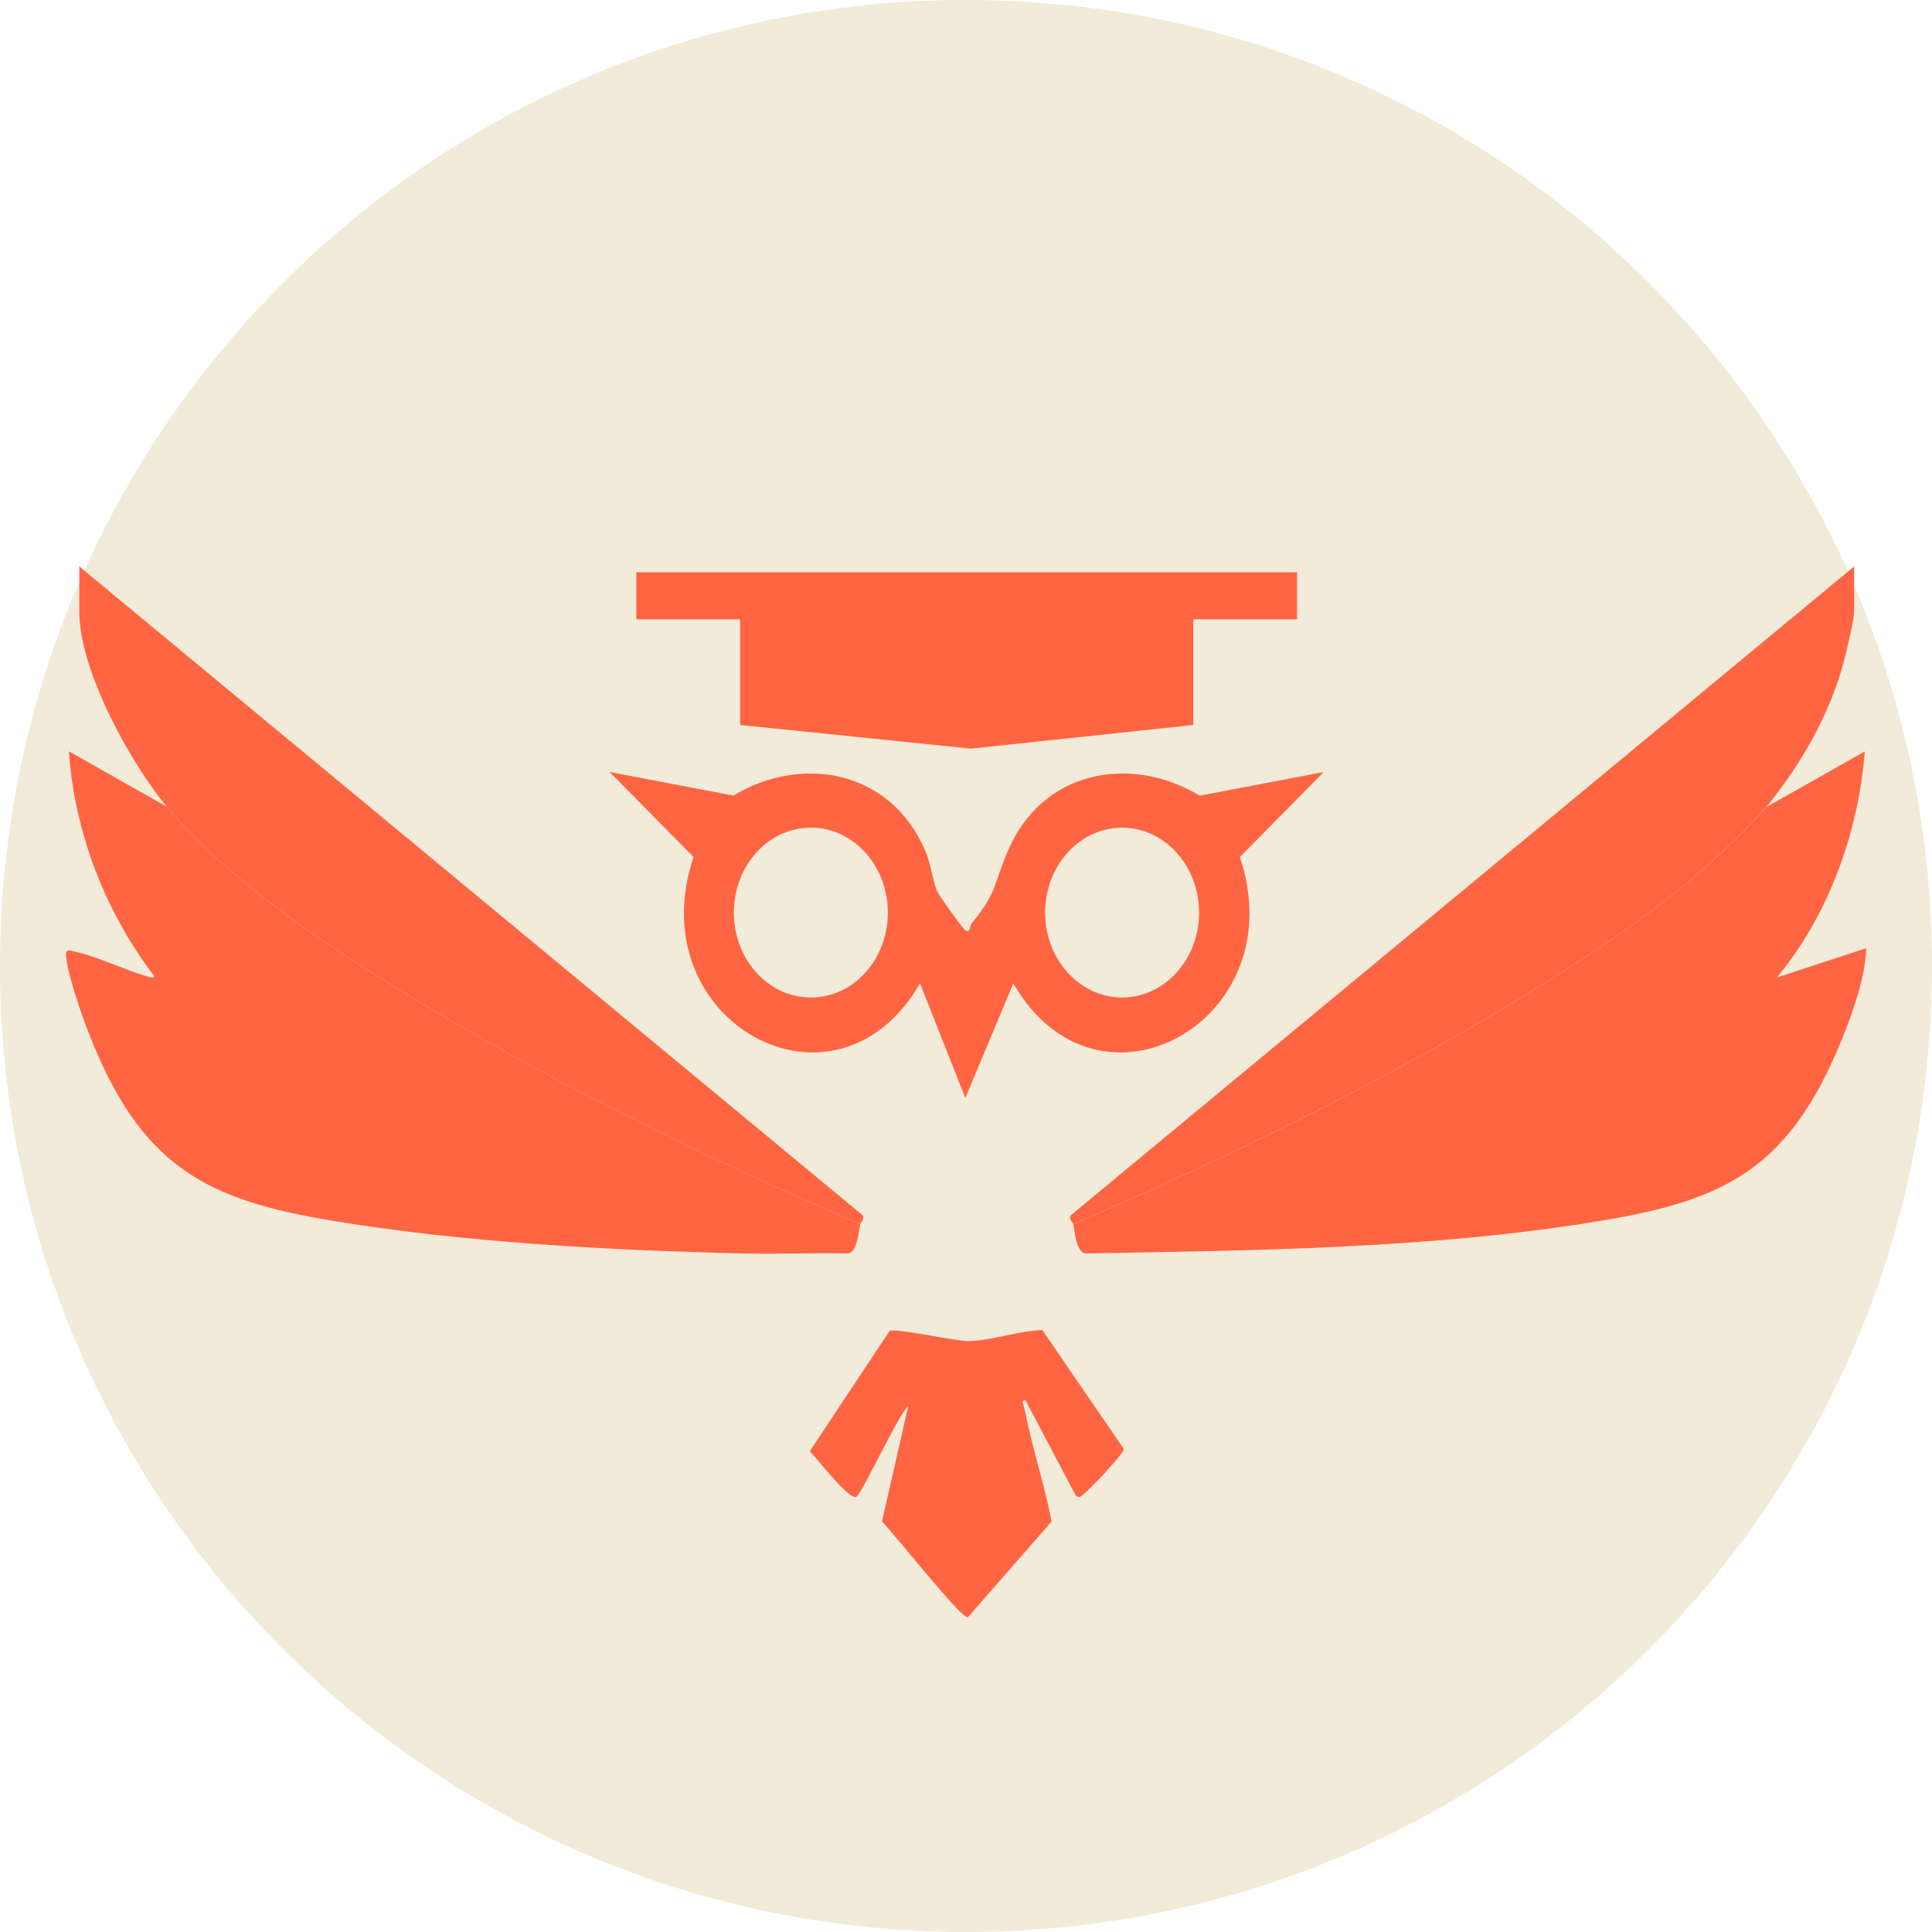
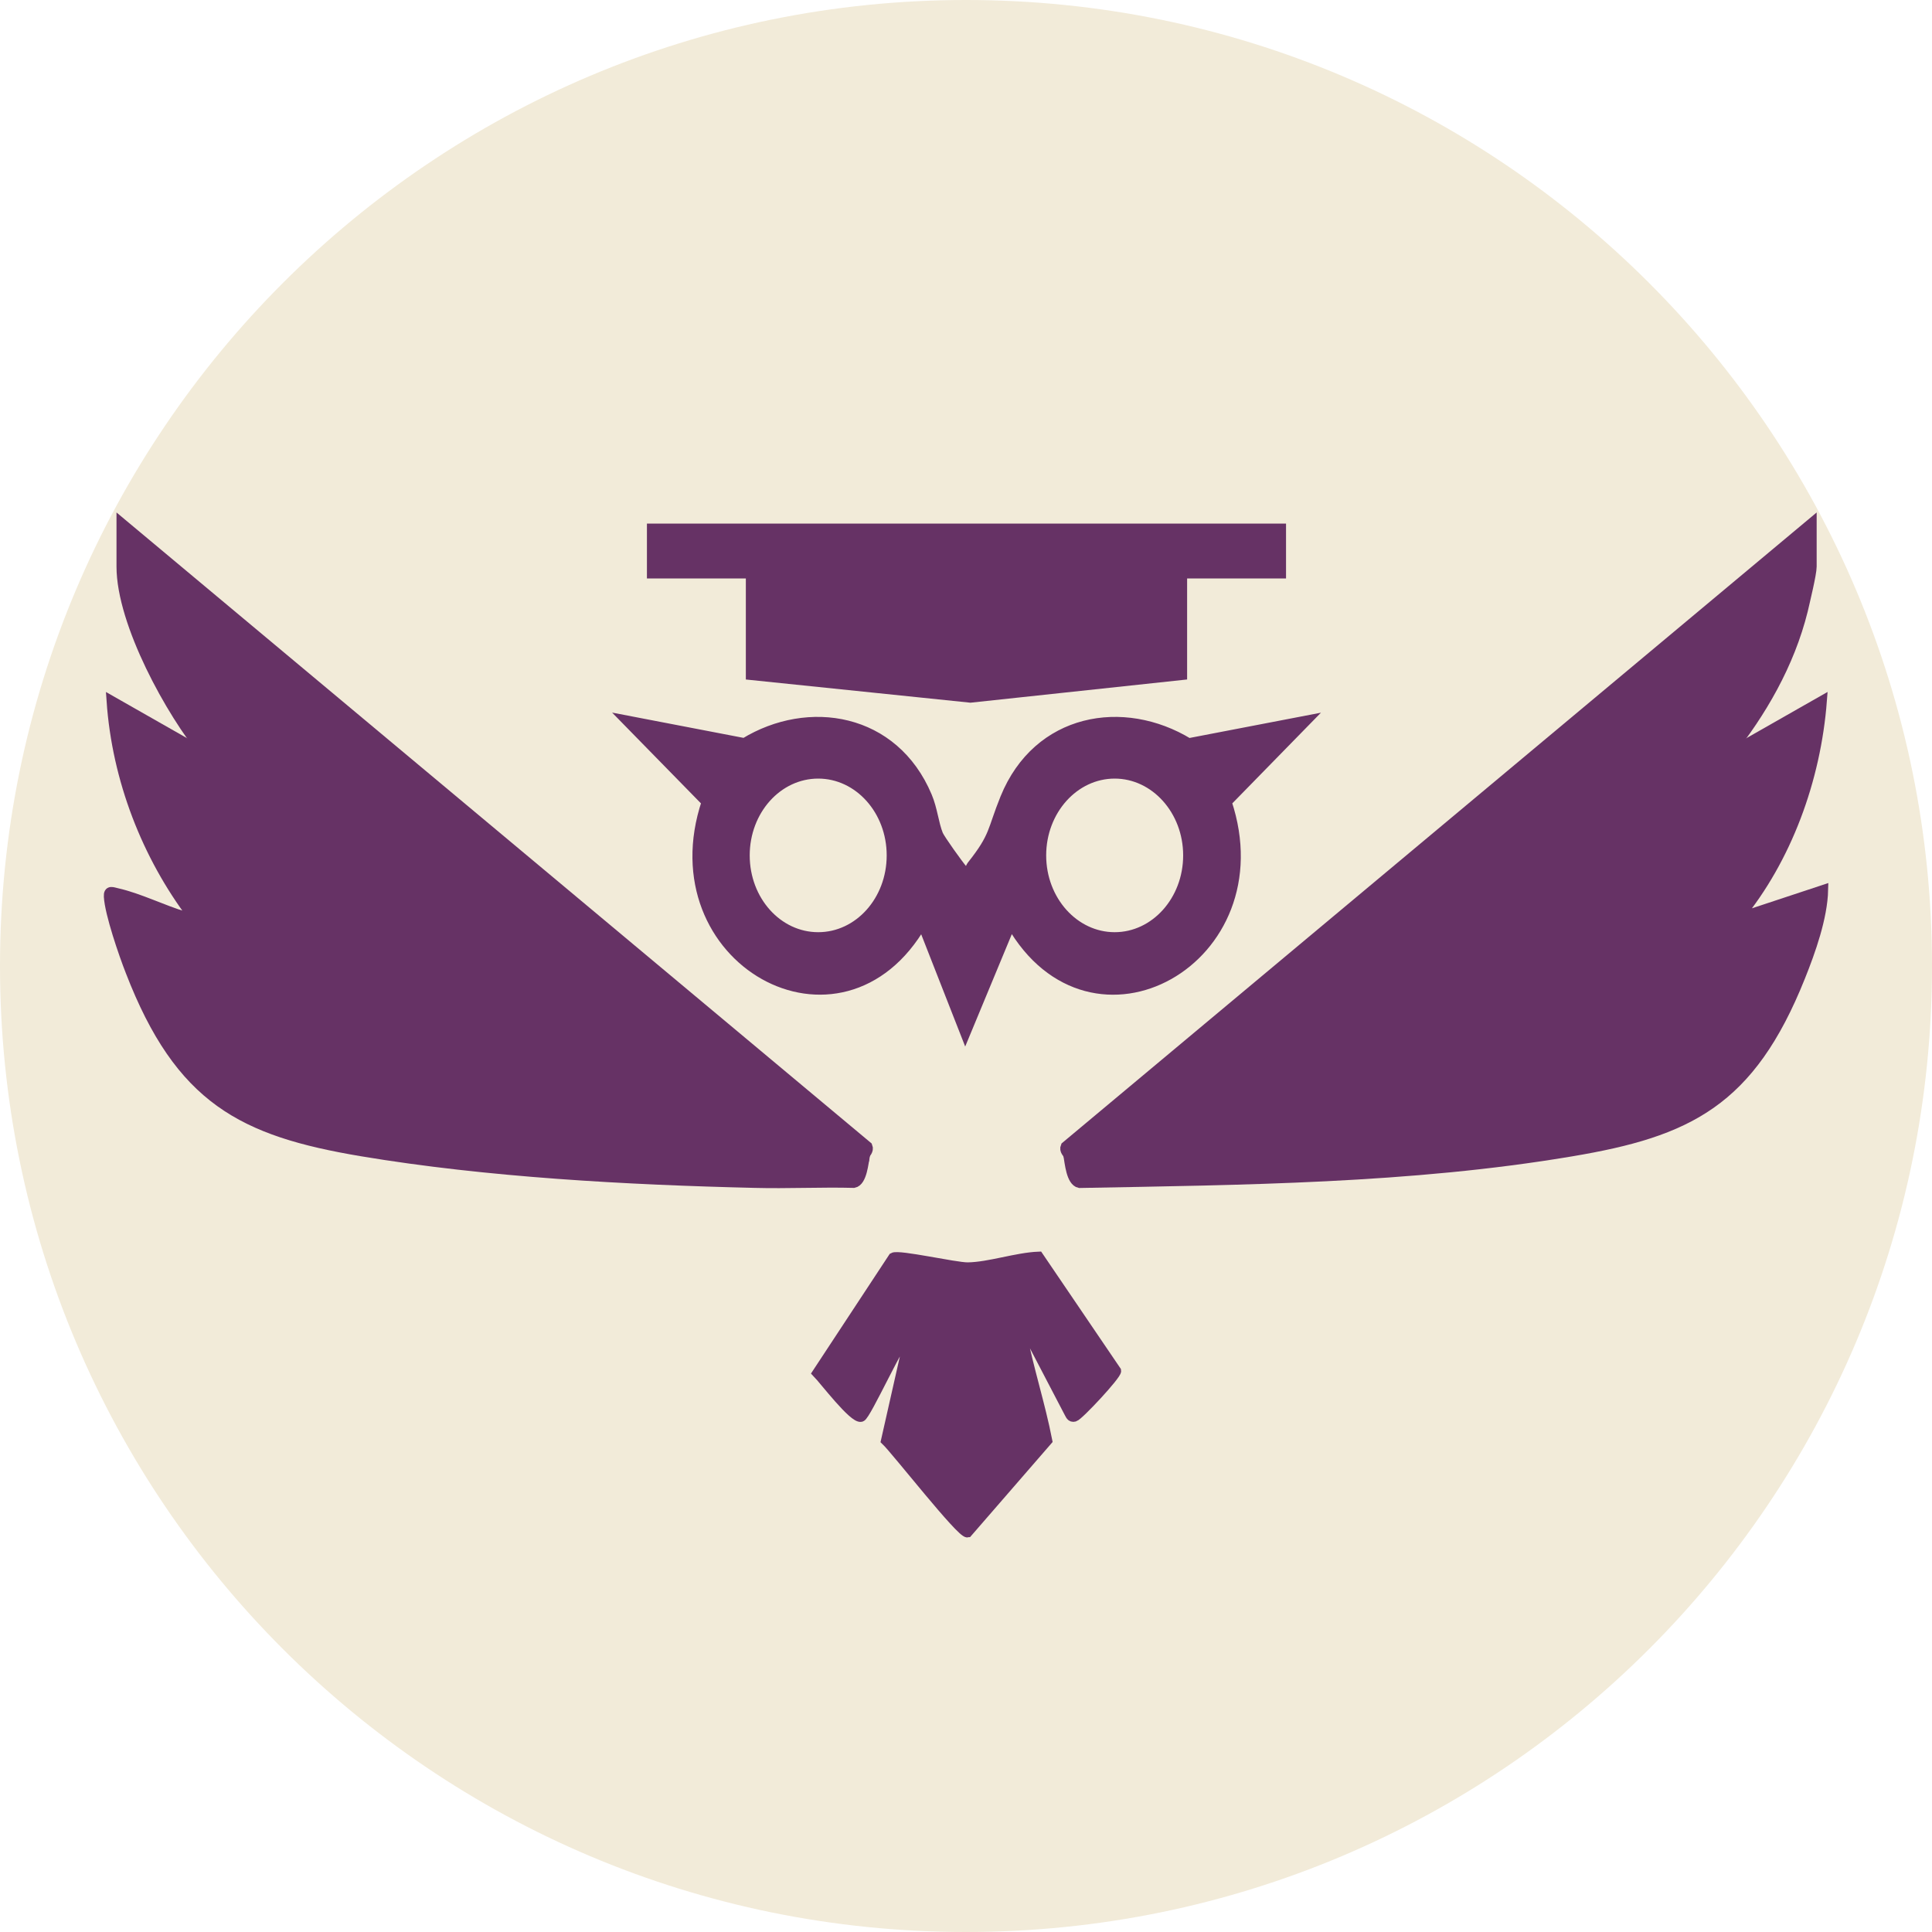
- <svg xmlns="http://www.w3.org/2000/svg" id="Layer_1" version="1.1" viewBox="0 0 200 200">
+ <svg xmlns="http://www.w3.org/2000/svg" id="Layer_1" data-name="Layer 1" viewBox="0 0 200 200">
  <defs>
    <style>
-       .st0 {
+       .cls-1 {
        fill: #f2ebd9;
      }

-       .st1 {
-         fill: #ff6542;
+       .cls-2 {
+         fill: #663265;
+         stroke: #663265;
+         stroke-miterlimit: 10;
      }
    </style>
  </defs>
-   <circle class="st0" cx="100" cy="100" r="100" />
+   <circle class="cls-1" cx="100" cy="100" r="100" />
  <g>
-     <path class="st1" d="M182.83,83.56l10.21-5.77c-.66,8.53-3.84,17.07-9.1,23.4l9.24-3.03c-.07,3-1.37,6.6-2.5,9.4-5.45,13.49-12.19,16.69-24.87,18.8-17.55,2.93-35.76,3.07-53.47,3.4-.91-.19-1.08-2.17-1.23-3.04,15.57-6.7,31.03-14.18,45.71-23.05,9.26-5.6,18.56-11.81,26.03-20.11h-.01Z" />
-     <path class="st1" d="M111.1,126.72c-.03-.14-.46-.47-.27-.9l81.11-67.18v4.71c0,.79-.73,3.75-.96,4.71-1.46,5.83-4.54,11.04-8.14,15.5-7.46,8.3-16.76,14.51-26.03,20.11-14.66,8.86-30.14,16.35-45.71,23.05Z" />
-     <path class="st1" d="M134.27,59.24v4.87h-10.75v10.94l-23.02,2.45-23.88-2.45v-10.94h-10.75v-4.87h68.41Z" />
-     <path class="st1" d="M100.34,96.32s.07-.47.27-.75c2.56-3.19,2.18-3.73,3.63-7.26,3.56-8.68,12.87-10.22,19.96-5.94l12.83-2.45-8.68,8.8c5.72,16.95-14.69,28.32-23.45,13.08l-4.97,11.86-4.69-11.86c-8.8,15.22-29.17,3.89-23.44-13.08l-8.7-8.81,12.83,2.45c6.97-4.23,16.26-2.74,19.86,5.74.6,1.39.72,2.94,1.21,4.13.22.52,2.22,3.27,2.65,3.76.18.2.39.55.66.32h.03ZM91.91,94.47c0-4.85-3.56-8.79-7.97-8.79s-7.97,3.93-7.97,8.79,3.56,8.79,7.97,8.79,7.97-3.93,7.97-8.79ZM124.13,94.47c0-4.85-3.58-8.79-7.97-8.79s-7.97,3.93-7.97,8.79,3.58,8.79,7.97,8.79,7.97-3.93,7.97-8.79Z" />
-     <path class="st1" d="M17.31,83.56c6.76,8.07,17.29,14.84,26.03,20.11,14.68,8.84,30.12,16.35,45.71,23.05-.17.88-.33,2.86-1.23,3.04-3.59-.09-7.19.09-10.78,0-13.81-.32-29.03-1.13-42.71-3.4-12.95-2.15-19.75-5.57-25.14-19.41-.72-1.82-2.26-6.23-2.35-8.05-.04-.73.4-.5.91-.39,2.38.53,4.97,1.82,7.36,2.53.23.07.86.33.85-.01-4.97-6.49-8.24-14.73-8.83-23.25l10.21,5.77h-.01Z" />
-     <path class="st1" d="M17.31,83.56c-3.72-4.44-9.1-14.1-9.1-20.21v-4.71l81.11,67.18c.18.43-.25.77-.27.9-15.57-6.69-31.03-14.2-45.71-23.05-8.74-5.27-19.27-12.04-26.03-20.11Z" />
-     <path class="st1" d="M106.14,144.96c-.52-.07-.14.55-.09.85.77,3.93,2.04,7.75,2.81,11.7l-8.68,9.92c-.69.13-7.74-8.83-8.88-9.92l2.72-11.94c-1.07.89-4.86,9.26-5.41,9.4-.81.22-4.02-3.98-4.78-4.74l8.26-12.45c.6-.34,6.75,1.06,8.1,1.05,2.34-.03,5.29-1.06,7.71-1.15l8.44,12.32c.06.43-4.06,4.82-4.55,4.95-.39.1-.46-.23-.62-.49l-5.02-9.53v.03Z" />
+     <path class="cls-2" d="M178.89,78.07l9.73-5.54c-.63,8.2-3.66,16.4-8.67,22.49l8.8-2.91c-.07,2.88-1.3,6.34-2.38,9.03-5.19,12.96-11.61,16.04-23.69,18.07-16.72,2.82-34.06,2.95-50.93,3.27-.87-.18-1.03-2.09-1.17-2.92,14.83-6.44,29.56-13.63,43.54-22.15,8.82-5.38,17.68-11.35,24.79-19.33h-.02Z" />
+     <path class="cls-2" d="M110.56,119.54c-.03-.13-.44-.45-.26-.86l77.26-64.56v4.53c0,.76-.7,3.6-.91,4.53-1.39,5.6-4.32,10.61-7.75,14.9-7.11,7.98-15.96,13.94-24.79,19.33-13.96,8.51-28.71,15.71-43.54,22.15Z" />
+     <path class="cls-2" d="M132.63,54.7v4.68h-10.24v10.51l-21.93,2.35-22.75-2.35v-10.51h-10.24v-4.68h65.16,0Z" />
+     <path class="cls-2" d="M100.32,90.33s.07-.45.26-.72c2.44-3.07,2.08-3.58,3.46-6.98,3.39-8.34,12.26-9.82,19.01-5.71l12.22-2.35-8.27,8.46c5.45,16.29-13.99,27.22-22.34,12.57l-4.73,11.4-4.47-11.4c-8.38,14.63-27.78,3.74-22.33-12.57l-8.29-8.47,12.22,2.35c6.64-4.07,15.49-2.63,18.92,5.52.57,1.34.69,2.83,1.15,3.97.21.5,2.11,3.14,2.52,3.61.17.19.37.53.63.31h.03ZM92.29,88.55c0-4.66-3.39-8.45-7.59-8.45s-7.59,3.78-7.59,8.45,3.39,8.45,7.59,8.45,7.59-3.78,7.59-8.45ZM122.98,88.55c0-4.66-3.41-8.45-7.59-8.45s-7.59,3.78-7.59,8.45,3.41,8.45,7.59,8.45,7.59-3.78,7.59-8.45Z" />
+     <path class="cls-2" d="M21.23,78.07c6.44,7.76,16.47,14.26,24.79,19.33,13.98,8.5,28.69,15.71,43.54,22.15-.16.85-.31,2.75-1.17,2.92-3.42-.09-6.85.09-10.27,0-13.15-.31-27.65-1.09-40.68-3.27-12.33-2.07-18.81-5.35-23.95-18.65-.69-1.75-2.15-5.99-2.24-7.74-.04-.7.38-.48.87-.37,2.27.51,4.73,1.75,7.01,2.43.22.07.82.32.81,0-4.73-6.24-7.85-14.16-8.41-22.34l9.73,5.54h-.03Z" />
+     <path class="cls-2" d="M21.23,78.07c-3.54-4.27-8.67-13.55-8.67-19.42v-4.53l77.26,64.56c.17.41-.24.74-.26.86-14.83-6.43-29.56-13.65-43.54-22.15-8.32-5.06-18.35-11.57-24.79-19.33Z" />
+     <path class="cls-2" d="M105.84,137.07c-.5-.07-.13.53-.09.82.73,3.78,1.94,7.45,2.68,11.24l-8.27,9.53c-.66.12-7.37-8.49-8.46-9.53l2.59-11.47c-1.02.86-4.63,8.9-5.15,9.03-.77.21-3.83-3.82-4.55-4.56l7.87-11.96c.57-.33,6.43,1.02,7.72,1.01,2.23-.03,5.04-1.02,7.34-1.11l8.04,11.84c.06.41-3.87,4.63-4.33,4.76-.37.1-.44-.22-.59-.47l-4.78-9.16v.03h0Z" />
  </g>
</svg>
